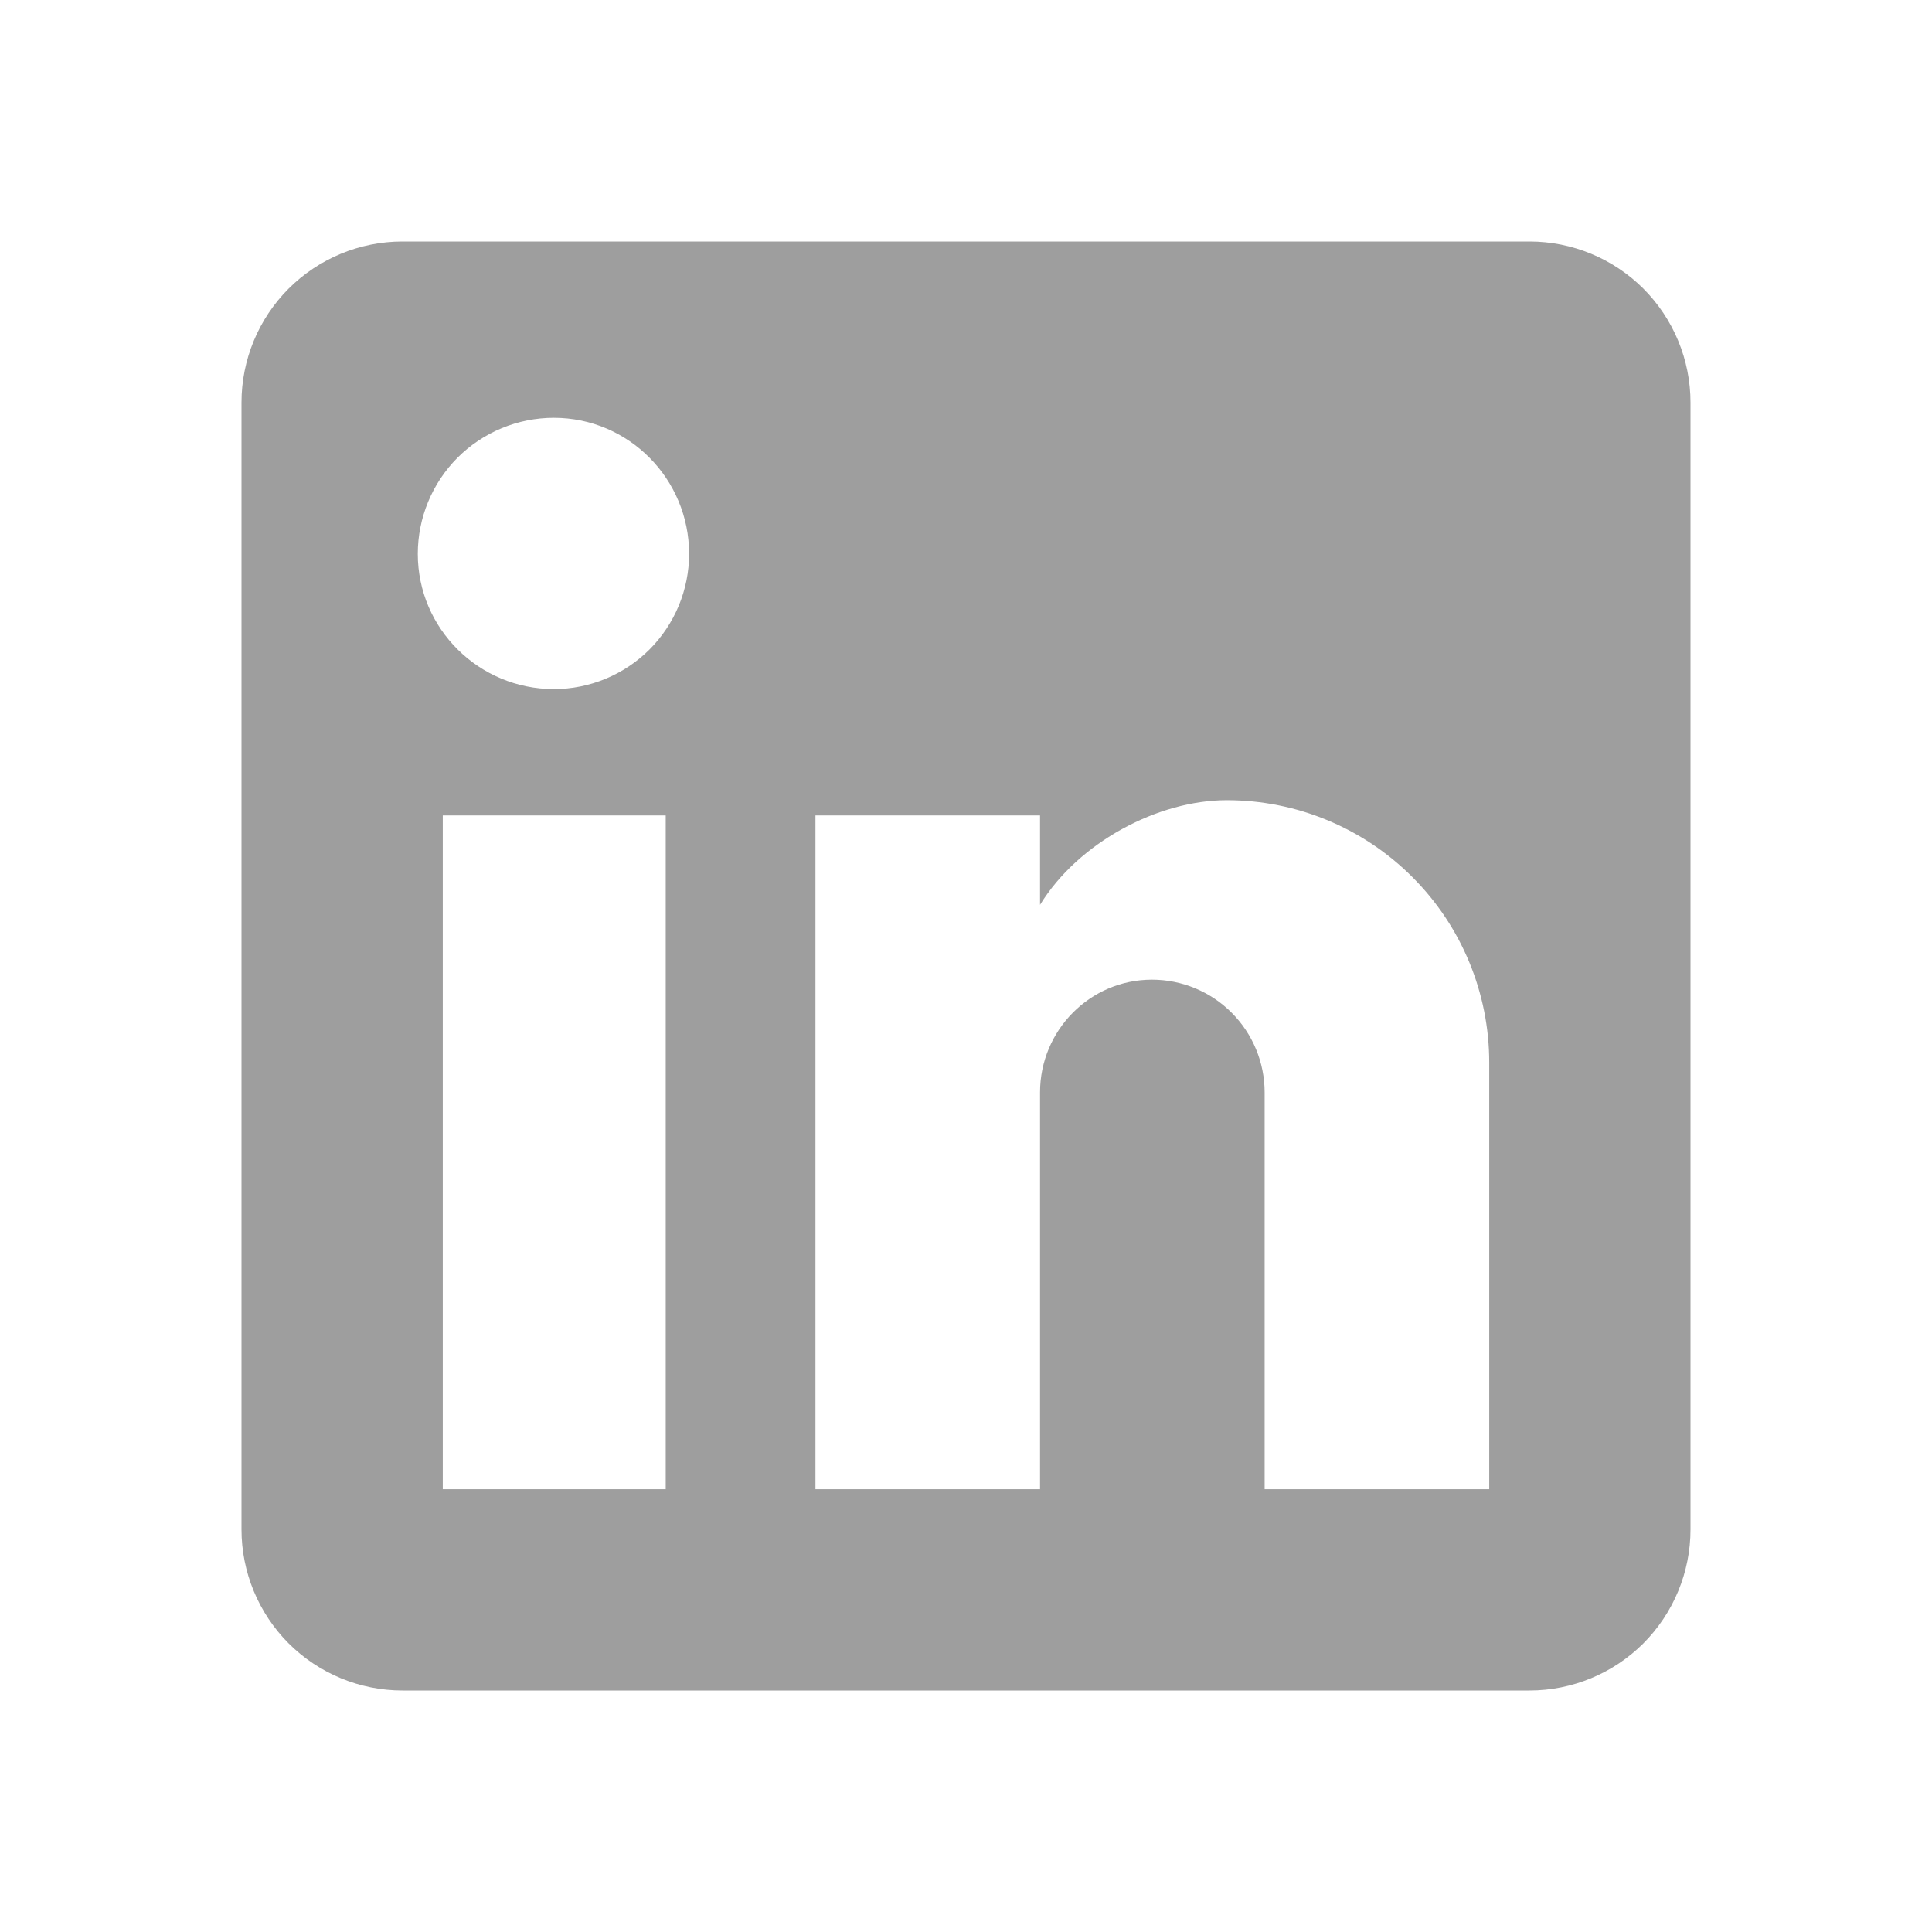
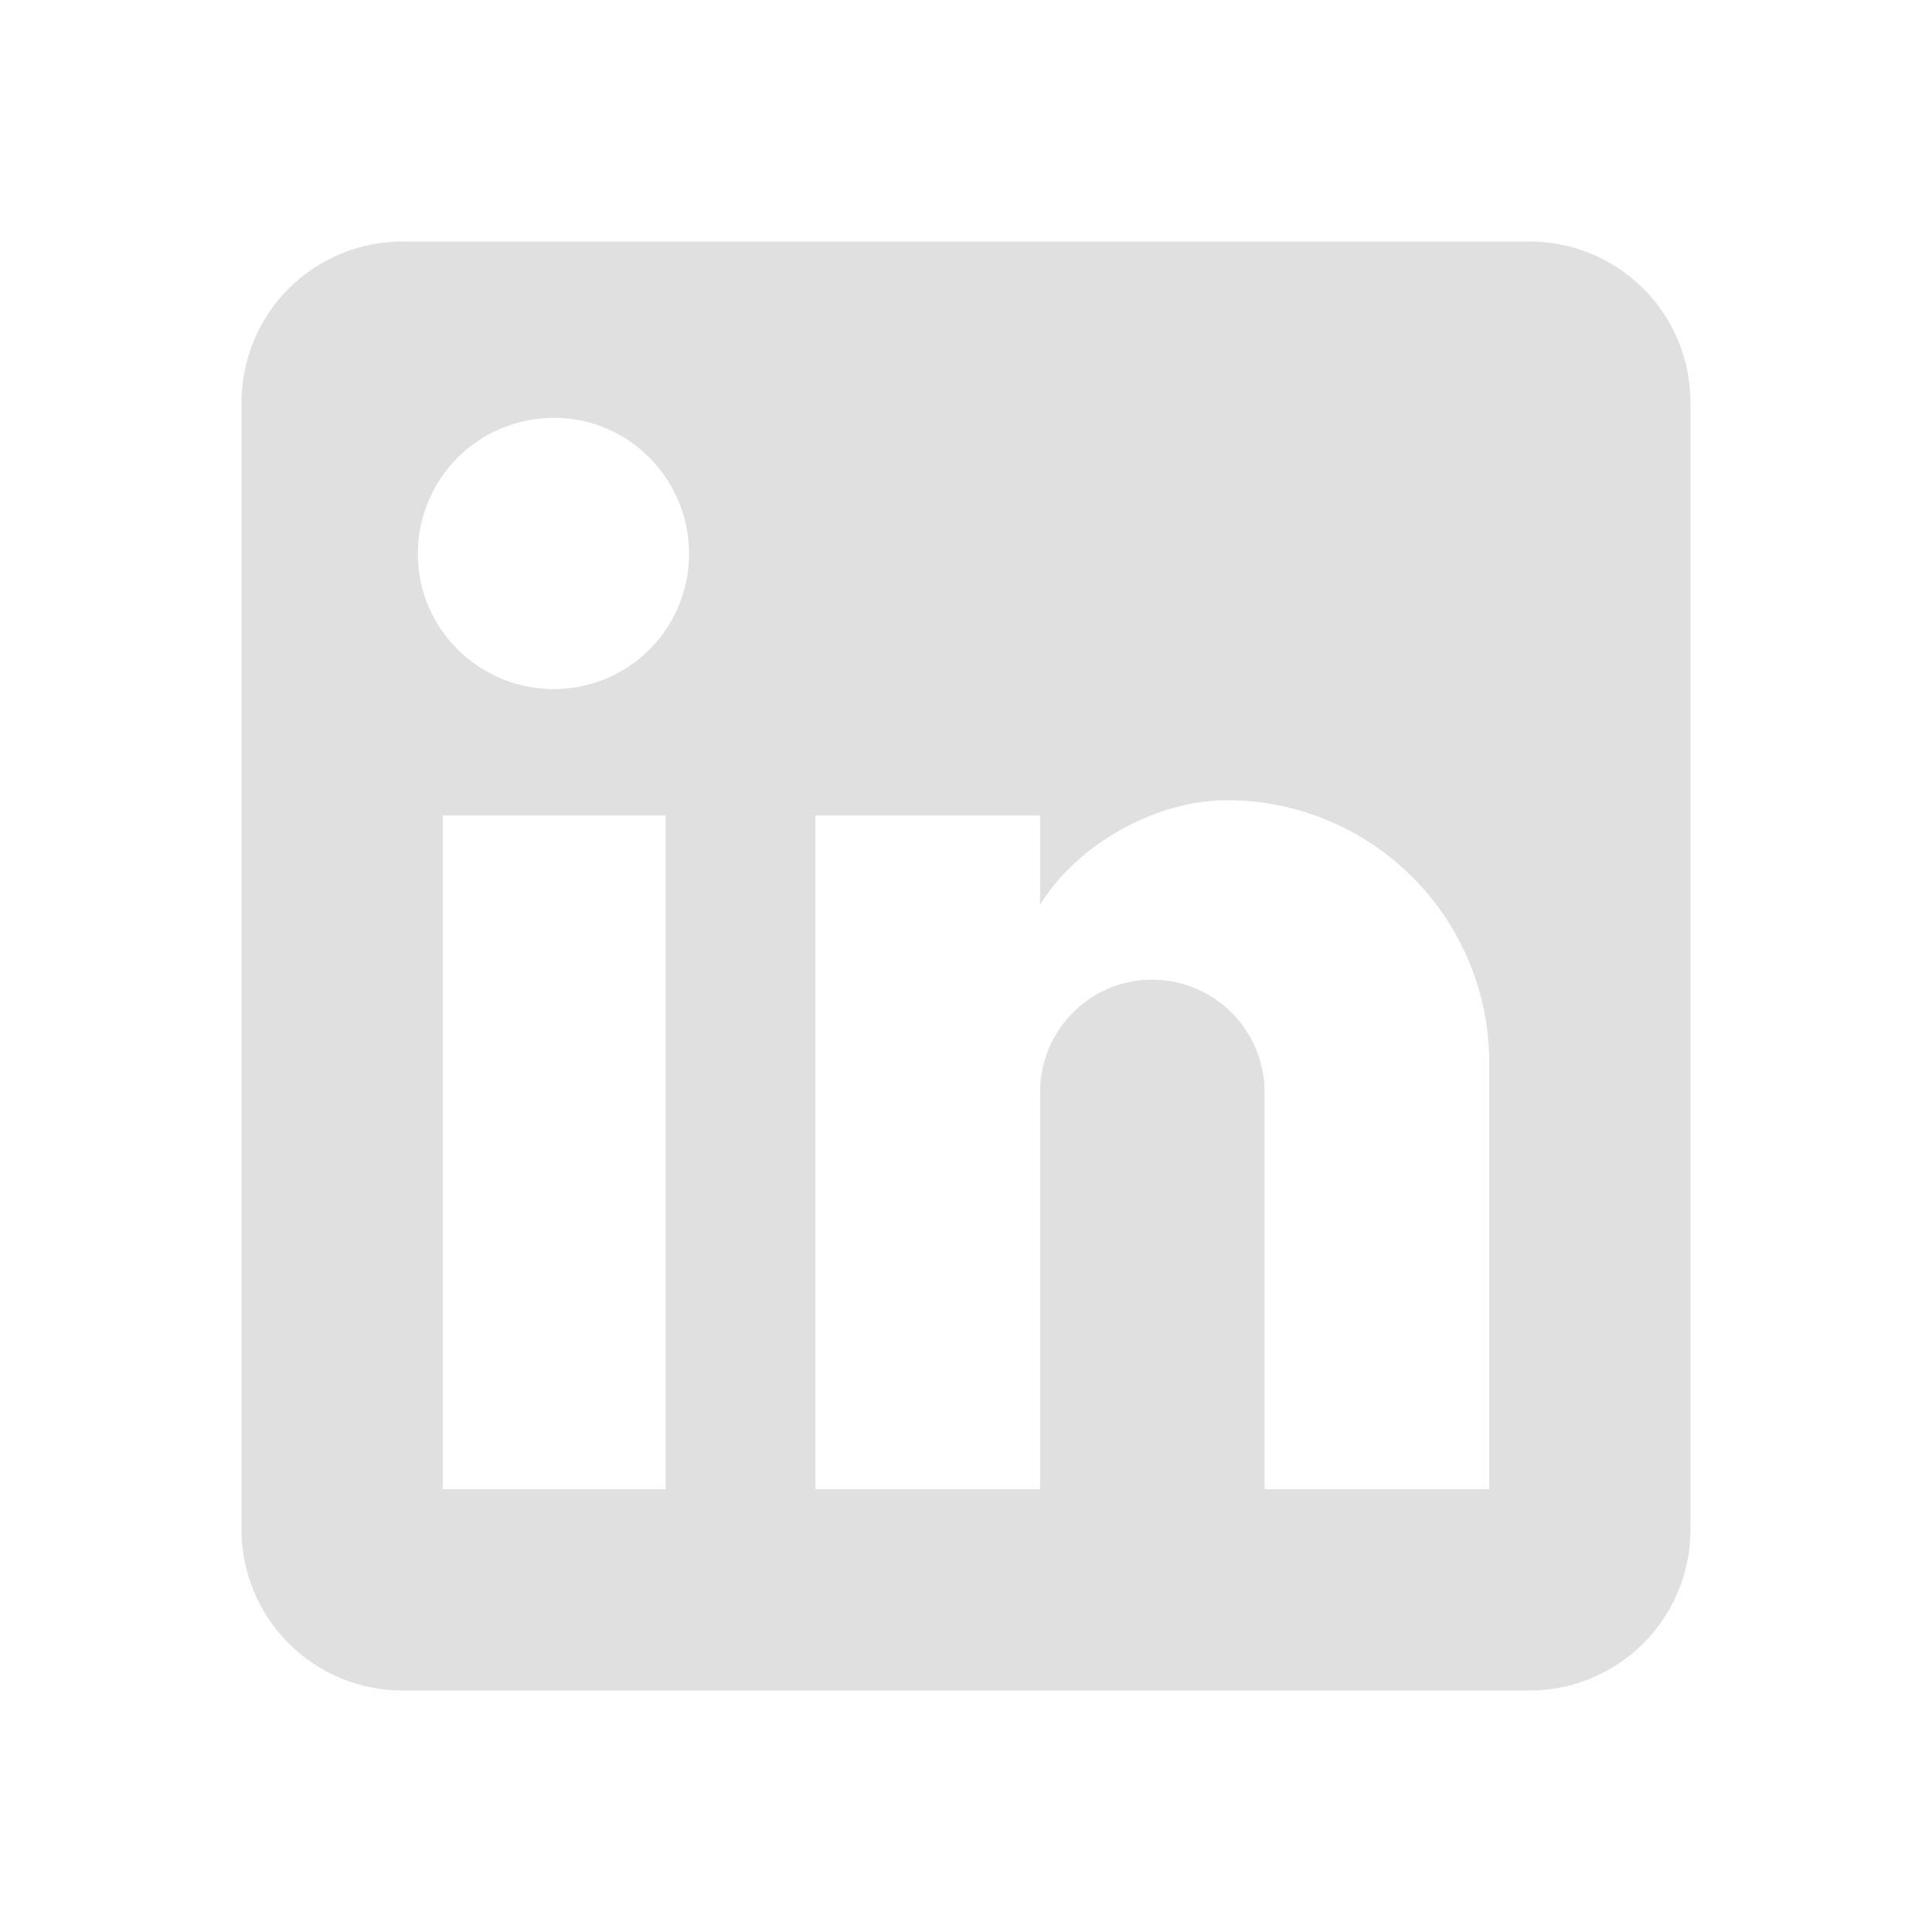
<svg xmlns="http://www.w3.org/2000/svg" width="28" height="28" viewBox="0 0 28 28" fill="none">
-   <path d="M22.167 3.5C22.785 3.5 23.379 3.746 23.817 4.183C24.254 4.621 24.5 5.214 24.5 5.833V22.167C24.5 22.785 24.254 23.379 23.817 23.817C23.379 24.254 22.785 24.5 22.167 24.5H5.833C5.214 24.5 4.621 24.254 4.183 23.817C3.746 23.379 3.5 22.785 3.5 22.167V5.833C3.5 5.214 3.746 4.621 4.183 4.183C4.621 3.746 5.214 3.5 5.833 3.5H22.167ZM21.583 21.583V15.4C21.583 14.391 21.183 13.424 20.469 12.711C19.756 11.997 18.789 11.597 17.78 11.597C16.788 11.597 15.633 12.203 15.073 13.113V11.818H11.818V21.583H15.073V15.832C15.073 14.933 15.797 14.198 16.695 14.198C17.128 14.198 17.544 14.37 17.85 14.677C18.156 14.983 18.328 15.399 18.328 15.832V21.583H21.583ZM8.027 9.987C8.546 9.987 9.045 9.78 9.413 9.413C9.78 9.045 9.987 8.546 9.987 8.027C9.987 6.942 9.112 6.055 8.027 6.055C7.504 6.055 7.002 6.263 6.632 6.632C6.263 7.002 6.055 7.504 6.055 8.027C6.055 9.112 6.942 9.987 8.027 9.987ZM9.648 21.583V11.818H6.417V21.583H9.648Z" fill="#9E9E9E" />
+   <path d="M22.167 3.5C22.785 3.5 23.379 3.746 23.817 4.183C24.254 4.621 24.5 5.214 24.5 5.833V22.167C24.5 22.785 24.254 23.379 23.817 23.817C23.379 24.254 22.785 24.5 22.167 24.5H5.833C5.214 24.5 4.621 24.254 4.183 23.817C3.746 23.379 3.5 22.785 3.5 22.167V5.833C3.5 5.214 3.746 4.621 4.183 4.183C4.621 3.746 5.214 3.5 5.833 3.5H22.167ZM21.583 21.583V15.4C21.583 14.391 21.183 13.424 20.469 12.711C19.756 11.997 18.789 11.597 17.78 11.597C16.788 11.597 15.633 12.203 15.073 13.113V11.818H11.818V21.583H15.073V15.832C15.073 14.933 15.797 14.198 16.695 14.198C17.128 14.198 17.544 14.37 17.85 14.677C18.156 14.983 18.328 15.399 18.328 15.832V21.583H21.583ZM8.027 9.987C8.546 9.987 9.045 9.78 9.413 9.413C9.78 9.045 9.987 8.546 9.987 8.027C9.987 6.942 9.112 6.055 8.027 6.055C7.504 6.055 7.002 6.263 6.632 6.632C6.263 7.002 6.055 7.504 6.055 8.027C6.055 9.112 6.942 9.987 8.027 9.987ZM9.648 21.583V11.818H6.417V21.583H9.648Z" fill="#E0E0E0" />
</svg>
